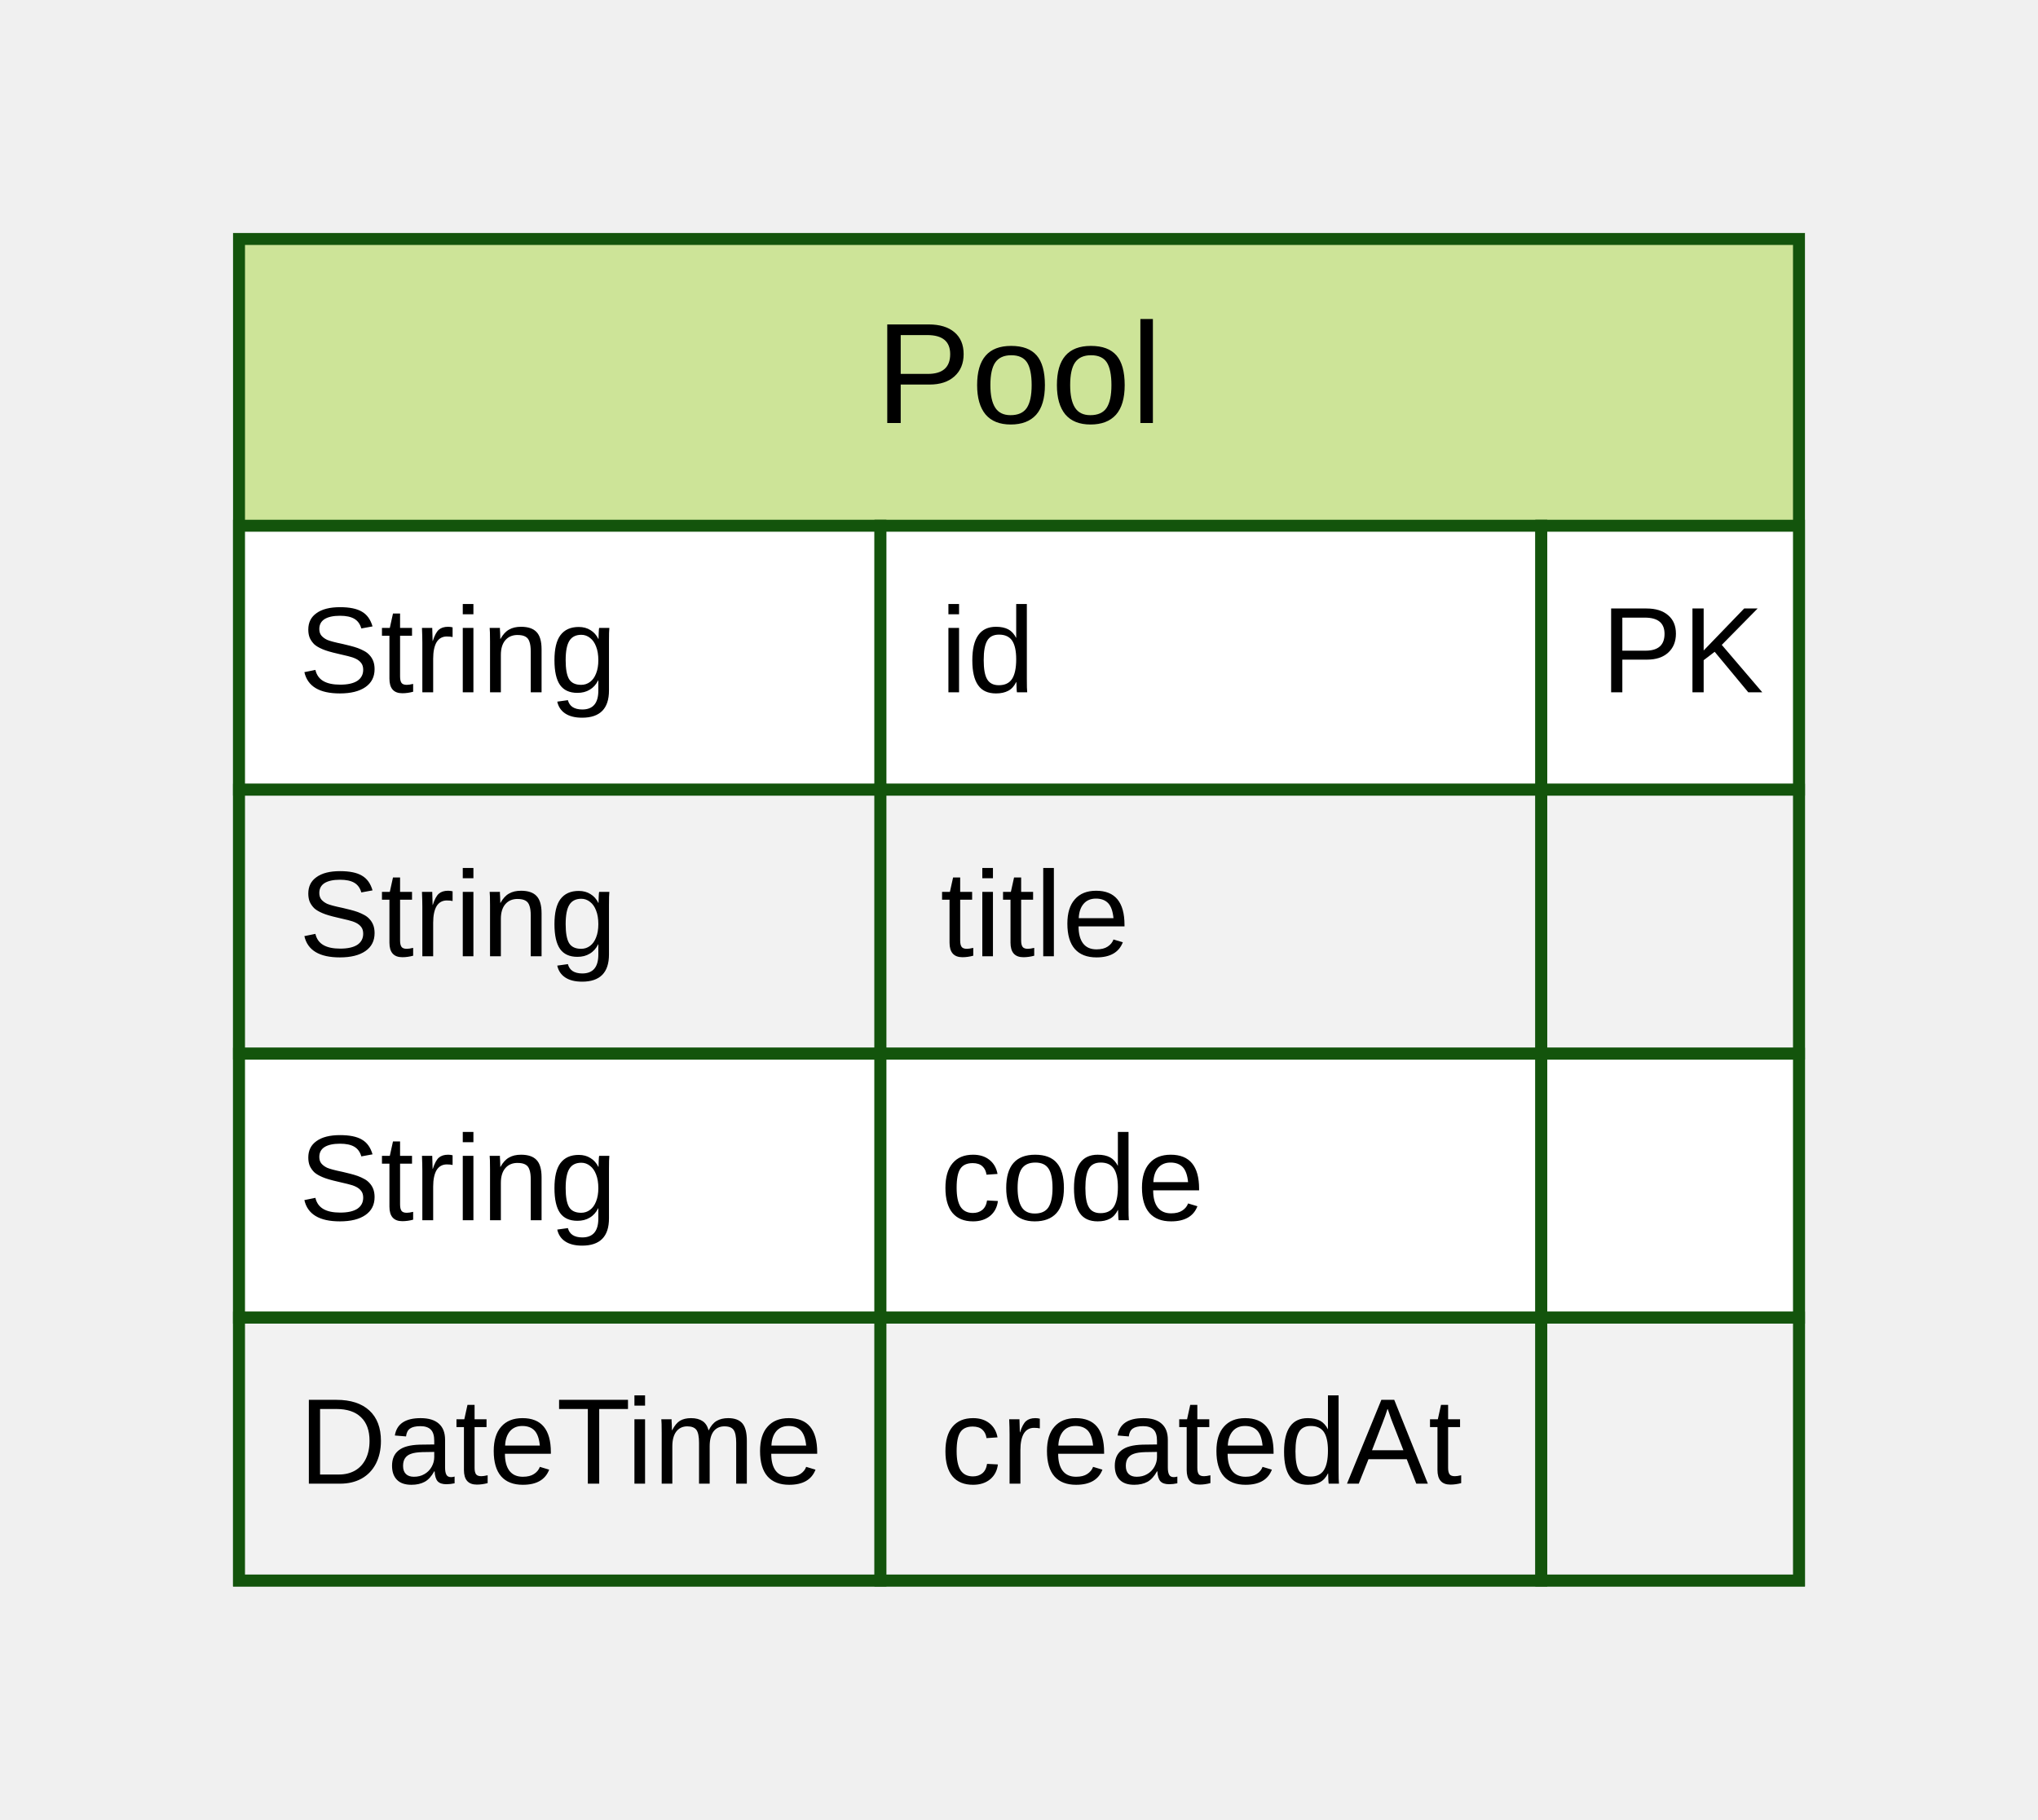
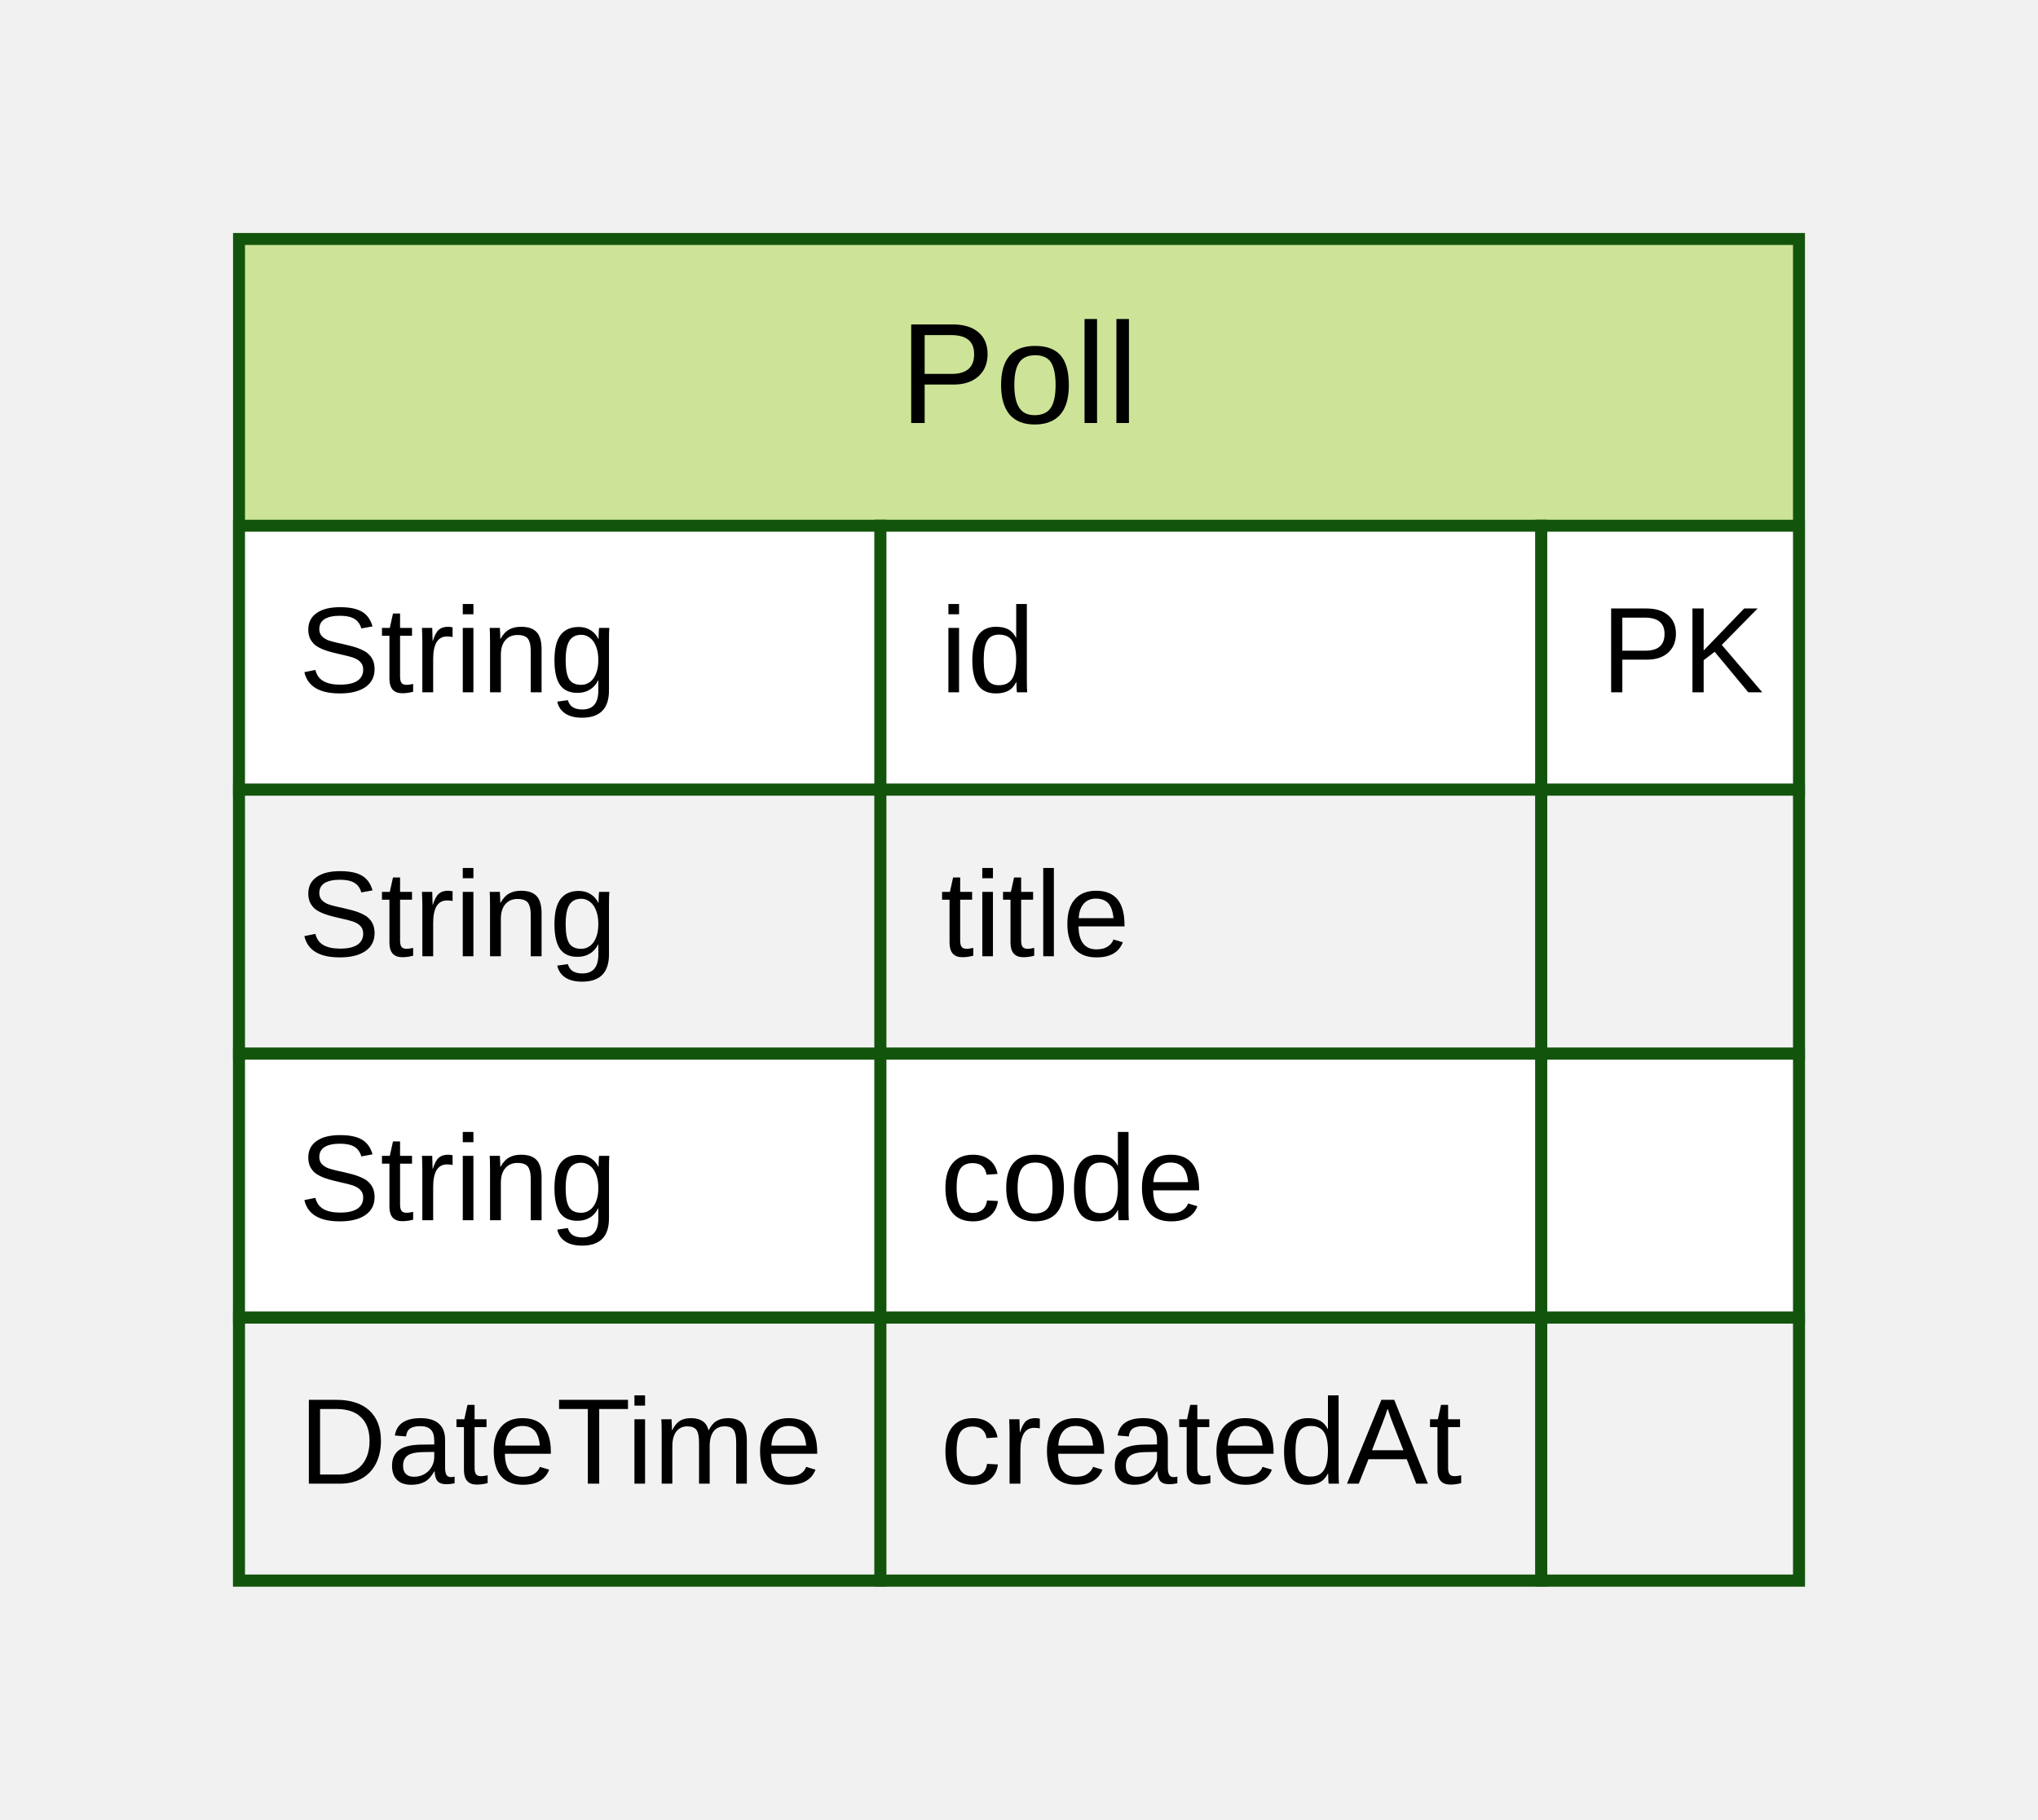
<svg xmlns="http://www.w3.org/2000/svg" aria-labelledby="chart-title-mermaid-0 chart-desc-mermaid-0" role="img" viewBox="0 0 170.531 152.275" style="max-width: 170.531px; background-color: white;" width="100%" id="mermaid-0">
  <style>#mermaid-0 {font-family:"trebuchet ms",verdana,arial,sans-serif;font-size:16px;fill:#000000;}#mermaid-0 .error-icon{fill:#552222;}#mermaid-0 .error-text{fill:#552222;stroke:#552222;}#mermaid-0 .edge-thickness-normal{stroke-width:2px;}#mermaid-0 .edge-thickness-thick{stroke-width:3.5px;}#mermaid-0 .edge-pattern-solid{stroke-dasharray:0;}#mermaid-0 .edge-pattern-dashed{stroke-dasharray:3;}#mermaid-0 .edge-pattern-dotted{stroke-dasharray:2;}#mermaid-0 .marker{fill:#000000;stroke:#000000;}#mermaid-0 .marker.cross{stroke:#000000;}#mermaid-0 svg{font-family:"trebuchet ms",verdana,arial,sans-serif;font-size:16px;}#mermaid-0 .entityBox{fill:#cde498;stroke:#13540c;}#mermaid-0 .attributeBoxOdd{fill:#ffffff;stroke:#13540c;}#mermaid-0 .attributeBoxEven{fill:#f2f2f2;stroke:#13540c;}#mermaid-0 .relationshipLabelBox{fill:hsl(78.158, 58.462%, 84.51%);opacity:0.7;background-color:hsl(78.158, 58.462%, 84.51%);}#mermaid-0 .relationshipLabelBox rect{opacity:0.5;}#mermaid-0 .relationshipLine{stroke:#000000;}#mermaid-0 :root{--mermaid-font-family:"trebuchet ms",verdana,arial,sans-serif;}</style>
  <g />
  <defs>
    <marker orient="auto" markerHeight="18" markerWidth="18" refY="9" refX="0" id="ONLY_ONE_START">
      <path d="M9,0 L9,18 M15,0 L15,18" fill="none" stroke="gray" />
    </marker>
  </defs>
  <defs>
    <marker orient="auto" markerHeight="18" markerWidth="18" refY="9" refX="18" id="ONLY_ONE_END">
      <path d="M3,0 L3,18 M9,0 L9,18" fill="none" stroke="gray" />
    </marker>
  </defs>
  <defs>
    <marker orient="auto" markerHeight="18" markerWidth="30" refY="9" refX="0" id="ZERO_OR_ONE_START">
      <circle r="6" cy="9" cx="21" fill="white" stroke="gray" />
      <path d="M9,0 L9,18" fill="none" stroke="gray" />
    </marker>
  </defs>
  <defs>
    <marker orient="auto" markerHeight="18" markerWidth="30" refY="9" refX="30" id="ZERO_OR_ONE_END">
      <circle r="6" cy="9" cx="9" fill="white" stroke="gray" />
      <path d="M21,0 L21,18" fill="none" stroke="gray" />
    </marker>
  </defs>
  <defs>
    <marker orient="auto" markerHeight="36" markerWidth="45" refY="18" refX="18" id="ONE_OR_MORE_START">
      <path d="M0,18 Q 18,0 36,18 Q 18,36 0,18 M42,9 L42,27" fill="none" stroke="gray" />
    </marker>
  </defs>
  <defs>
    <marker orient="auto" markerHeight="36" markerWidth="45" refY="18" refX="27" id="ONE_OR_MORE_END">
      <path d="M3,9 L3,27 M9,18 Q27,0 45,18 Q27,36 9,18" fill="none" stroke="gray" />
    </marker>
  </defs>
  <defs>
    <marker orient="auto" markerHeight="36" markerWidth="57" refY="18" refX="18" id="ZERO_OR_MORE_START">
      <circle r="6" cy="18" cx="48" fill="white" stroke="gray" />
      <path d="M0,18 Q18,0 36,18 Q18,36 0,18" fill="none" stroke="gray" />
    </marker>
  </defs>
  <defs>
    <marker orient="auto" markerHeight="36" markerWidth="57" refY="18" refX="39" id="ZERO_OR_MORE_END">
      <circle r="6" cy="18" cx="9" fill="white" stroke="gray" />
      <path d="M21,18 Q39,0 57,18 Q39,36 21,18" fill="none" stroke="gray" />
    </marker>
  </defs>
-   <g transform="translate(20,20 )" id="Pool">
+   <g transform="translate(20,20 )" id="Poll">
    <rect height="112.275" width="130.531" y="0" x="0" stroke="gray" fill-opacity="100%" fill="honeydew" class="er entityBox" />
-     <text transform="translate(65.26562,12)" style="font-family: &quot;trebuchet ms&quot;, verdana, arial, sans-serif;; font-size: 12px" text-anchor="middle" dominant-baseline="middle" y="0" x="0" id="entity-Pool" class="er entityLabel">Pool</text>
+     <text transform="translate(65.26562,12)" style="font-family: &quot;trebuchet ms&quot;, verdana, arial, sans-serif;; font-size: 12px" text-anchor="middle" dominant-baseline="middle" y="0" x="0" id="entity-Poll" class="er entityLabel">Poll</text>
    <rect height="22.092" width="53.672" y="24" x="0" stroke="gray" fill-opacity="100%" fill="honeydew" class="er attributeBoxOdd" />
-     <text transform="translate(5,35.0459)" style="font-family: &quot;trebuchet ms&quot;, verdana, arial, sans-serif;; font-size: 10.2px" text-anchor="left" dominant-baseline="middle" y="0" x="0" id="entity-Pool-attr-1-type" class="er entityLabel">String</text>
+     <text transform="translate(5,35.0459)" style="font-family: &quot;trebuchet ms&quot;, verdana, arial, sans-serif;; font-size: 10.2px" text-anchor="left" dominant-baseline="middle" y="0" x="0" id="entity-Poll-attr-1-type" class="er entityLabel">String</text>
    <rect height="22.092" width="55.297" y="24" x="53.672" stroke="gray" fill-opacity="100%" fill="honeydew" class="er attributeBoxOdd" />
-     <text transform="translate(58.67188,35.0459)" style="font-family: &quot;trebuchet ms&quot;, verdana, arial, sans-serif;; font-size: 10.2px" text-anchor="left" dominant-baseline="middle" y="0" x="0" id="entity-Pool-attr-1-name" class="er entityLabel">id</text>
+     <text transform="translate(58.67188,35.0459)" style="font-family: &quot;trebuchet ms&quot;, verdana, arial, sans-serif;; font-size: 10.2px" text-anchor="left" dominant-baseline="middle" y="0" x="0" id="entity-Poll-attr-1-name" class="er entityLabel">id</text>
    <rect height="22.092" width="21.562" y="24" x="108.969" stroke="gray" fill-opacity="100%" fill="honeydew" class="er attributeBoxOdd" />
-     <text transform="translate(113.9688,35.0459)" style="font-family: &quot;trebuchet ms&quot;, verdana, arial, sans-serif;; font-size: 10.2px" text-anchor="left" dominant-baseline="middle" y="0" x="0" id="entity-Pool-attr-1-key" class="er entityLabel">PK</text>
+     <text transform="translate(113.9688,35.0459)" style="font-family: &quot;trebuchet ms&quot;, verdana, arial, sans-serif;; font-size: 10.2px" text-anchor="left" dominant-baseline="middle" y="0" x="0" id="entity-Poll-attr-1-key" class="er entityLabel">PK</text>
    <rect height="22.092" width="53.672" y="46.092" x="0" stroke="gray" fill-opacity="100%" fill="honeydew" class="er attributeBoxEven" />
-     <text transform="translate(5,57.1377)" style="font-family: &quot;trebuchet ms&quot;, verdana, arial, sans-serif;; font-size: 10.2px" text-anchor="left" dominant-baseline="middle" y="0" x="0" id="entity-Pool-attr-2-type" class="er entityLabel">String</text>
+     <text transform="translate(5,57.1377)" style="font-family: &quot;trebuchet ms&quot;, verdana, arial, sans-serif;; font-size: 10.2px" text-anchor="left" dominant-baseline="middle" y="0" x="0" id="entity-Poll-attr-2-type" class="er entityLabel">String</text>
    <rect height="22.092" width="55.297" y="46.092" x="53.672" stroke="gray" fill-opacity="100%" fill="honeydew" class="er attributeBoxEven" />
-     <text transform="translate(58.67188,57.1377)" style="font-family: &quot;trebuchet ms&quot;, verdana, arial, sans-serif;; font-size: 10.2px" text-anchor="left" dominant-baseline="middle" y="0" x="0" id="entity-Pool-attr-2-name" class="er entityLabel">title</text>
+     <text transform="translate(58.67188,57.1377)" style="font-family: &quot;trebuchet ms&quot;, verdana, arial, sans-serif;; font-size: 10.2px" text-anchor="left" dominant-baseline="middle" y="0" x="0" id="entity-Poll-attr-2-name" class="er entityLabel">title</text>
    <rect height="22.092" width="21.562" y="46.092" x="108.969" stroke="gray" fill-opacity="100%" fill="honeydew" class="er attributeBoxEven" />
-     <text transform="translate(113.9688,57.1377)" style="font-family: &quot;trebuchet ms&quot;, verdana, arial, sans-serif;; font-size: 10.2px" text-anchor="left" dominant-baseline="middle" y="0" x="0" id="entity-Pool-attr-2-key" class="er entityLabel" />
+     <text transform="translate(113.9688,57.1377)" style="font-family: &quot;trebuchet ms&quot;, verdana, arial, sans-serif;; font-size: 10.2px" text-anchor="left" dominant-baseline="middle" y="0" x="0" id="entity-Poll-attr-2-key" class="er entityLabel" />
    <rect height="22.092" width="53.672" y="68.184" x="0" stroke="gray" fill-opacity="100%" fill="honeydew" class="er attributeBoxOdd" />
-     <text transform="translate(5,79.22949)" style="font-family: &quot;trebuchet ms&quot;, verdana, arial, sans-serif;; font-size: 10.2px" text-anchor="left" dominant-baseline="middle" y="0" x="0" id="entity-Pool-attr-3-type" class="er entityLabel">String</text>
+     <text transform="translate(5,79.22949)" style="font-family: &quot;trebuchet ms&quot;, verdana, arial, sans-serif;; font-size: 10.2px" text-anchor="left" dominant-baseline="middle" y="0" x="0" id="entity-Poll-attr-3-type" class="er entityLabel">String</text>
    <rect height="22.092" width="55.297" y="68.184" x="53.672" stroke="gray" fill-opacity="100%" fill="honeydew" class="er attributeBoxOdd" />
-     <text transform="translate(58.67188,79.22949)" style="font-family: &quot;trebuchet ms&quot;, verdana, arial, sans-serif;; font-size: 10.2px" text-anchor="left" dominant-baseline="middle" y="0" x="0" id="entity-Pool-attr-3-name" class="er entityLabel">code</text>
+     <text transform="translate(58.67188,79.22949)" style="font-family: &quot;trebuchet ms&quot;, verdana, arial, sans-serif;; font-size: 10.2px" text-anchor="left" dominant-baseline="middle" y="0" x="0" id="entity-Poll-attr-3-name" class="er entityLabel">code</text>
    <rect height="22.092" width="21.562" y="68.184" x="108.969" stroke="gray" fill-opacity="100%" fill="honeydew" class="er attributeBoxOdd" />
-     <text transform="translate(113.9688,79.22949)" style="font-family: &quot;trebuchet ms&quot;, verdana, arial, sans-serif;; font-size: 10.2px" text-anchor="left" dominant-baseline="middle" y="0" x="0" id="entity-Pool-attr-3-key" class="er entityLabel" />
+     <text transform="translate(113.9688,79.22949)" style="font-family: &quot;trebuchet ms&quot;, verdana, arial, sans-serif;; font-size: 10.2px" text-anchor="left" dominant-baseline="middle" y="0" x="0" id="entity-Poll-attr-3-key" class="er entityLabel" />
    <rect height="22" width="53.672" y="90.275" x="0" stroke="gray" fill-opacity="100%" fill="honeydew" class="er attributeBoxEven" />
-     <text transform="translate(5,101.2754)" style="font-family: &quot;trebuchet ms&quot;, verdana, arial, sans-serif;; font-size: 10.2px" text-anchor="left" dominant-baseline="middle" y="0" x="0" id="entity-Pool-attr-4-type" class="er entityLabel">DateTime</text>
+     <text transform="translate(5,101.2754)" style="font-family: &quot;trebuchet ms&quot;, verdana, arial, sans-serif;; font-size: 10.2px" text-anchor="left" dominant-baseline="middle" y="0" x="0" id="entity-Poll-attr-4-type" class="er entityLabel">DateTime</text>
    <rect height="22" width="55.297" y="90.275" x="53.672" stroke="gray" fill-opacity="100%" fill="honeydew" class="er attributeBoxEven" />
-     <text transform="translate(58.67188,101.2754)" style="font-family: &quot;trebuchet ms&quot;, verdana, arial, sans-serif;; font-size: 10.2px" text-anchor="left" dominant-baseline="middle" y="0" x="0" id="entity-Pool-attr-4-name" class="er entityLabel">createdAt</text>
+     <text transform="translate(58.67188,101.2754)" style="font-family: &quot;trebuchet ms&quot;, verdana, arial, sans-serif;; font-size: 10.2px" text-anchor="left" dominant-baseline="middle" y="0" x="0" id="entity-Poll-attr-4-name" class="er entityLabel">createdAt</text>
    <rect height="22" width="21.562" y="90.275" x="108.969" stroke="gray" fill-opacity="100%" fill="honeydew" class="er attributeBoxEven" />
-     <text transform="translate(113.9688,101.2754)" style="font-family: &quot;trebuchet ms&quot;, verdana, arial, sans-serif;; font-size: 10.2px" text-anchor="left" dominant-baseline="middle" y="0" x="0" id="entity-Pool-attr-4-key" class="er entityLabel" />
+     <text transform="translate(113.9688,101.2754)" style="font-family: &quot;trebuchet ms&quot;, verdana, arial, sans-serif;; font-size: 10.2px" text-anchor="left" dominant-baseline="middle" y="0" x="0" id="entity-Poll-attr-4-key" class="er entityLabel" />
  </g>
</svg>
